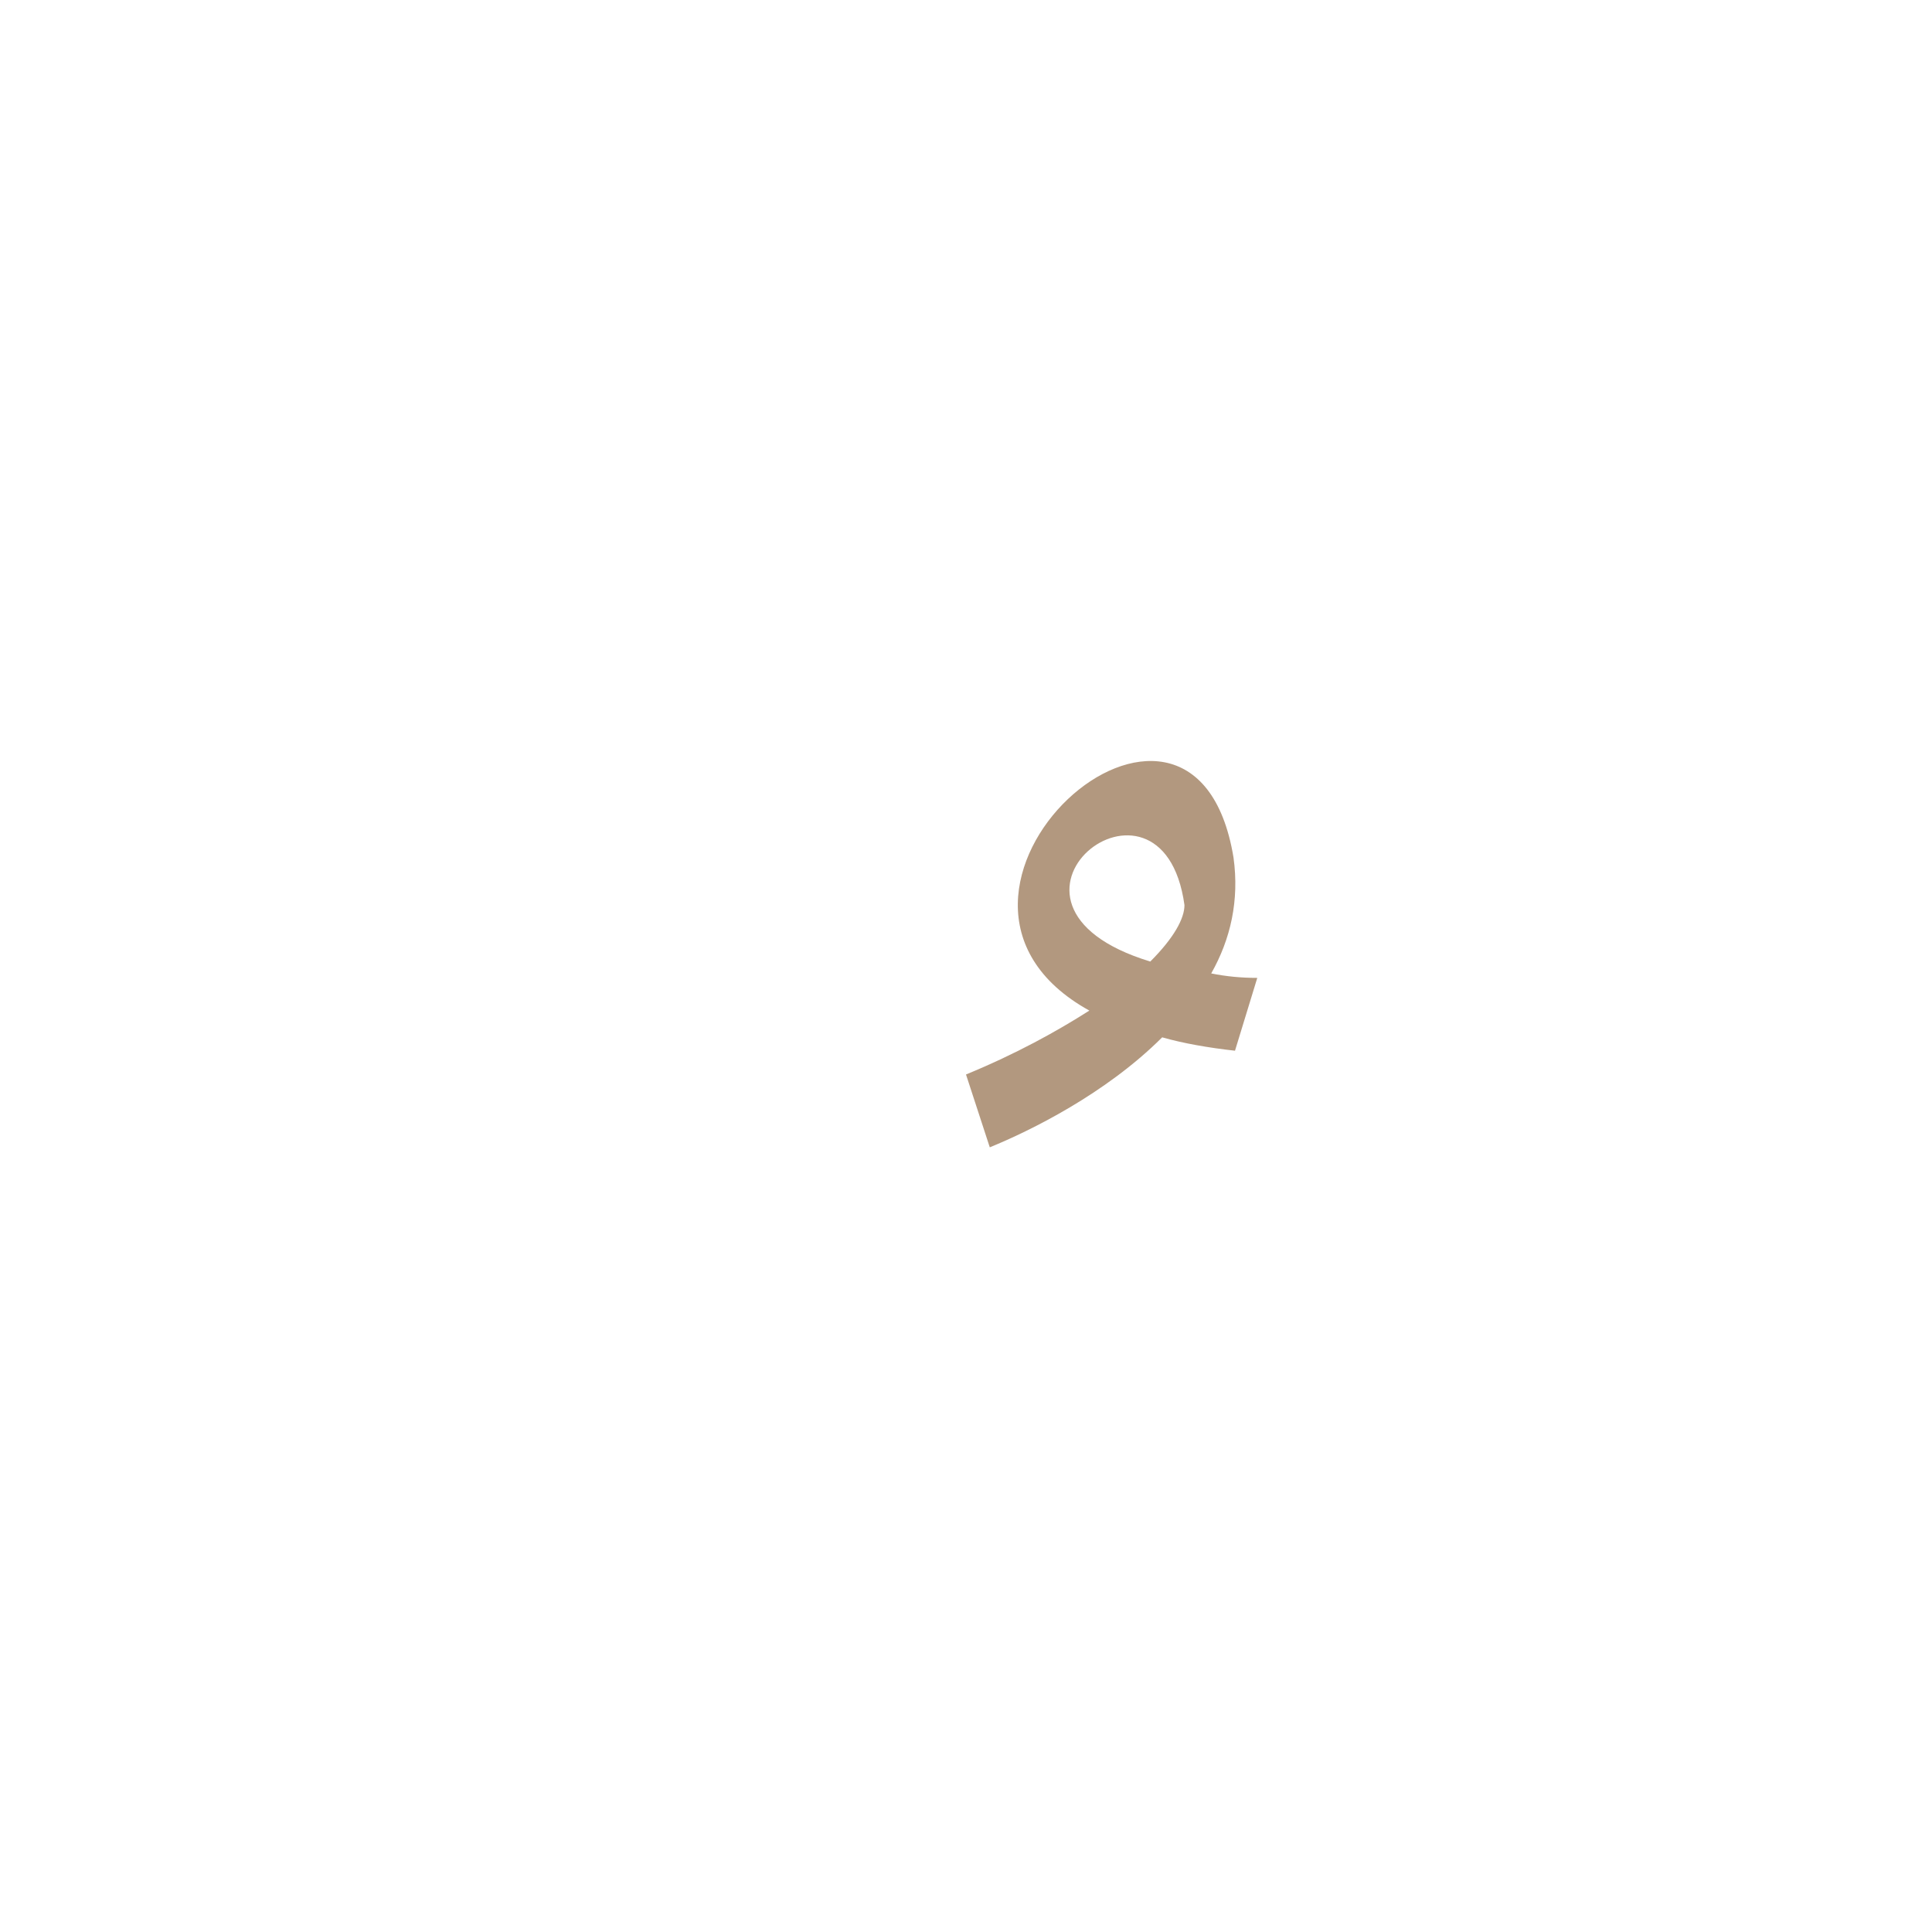
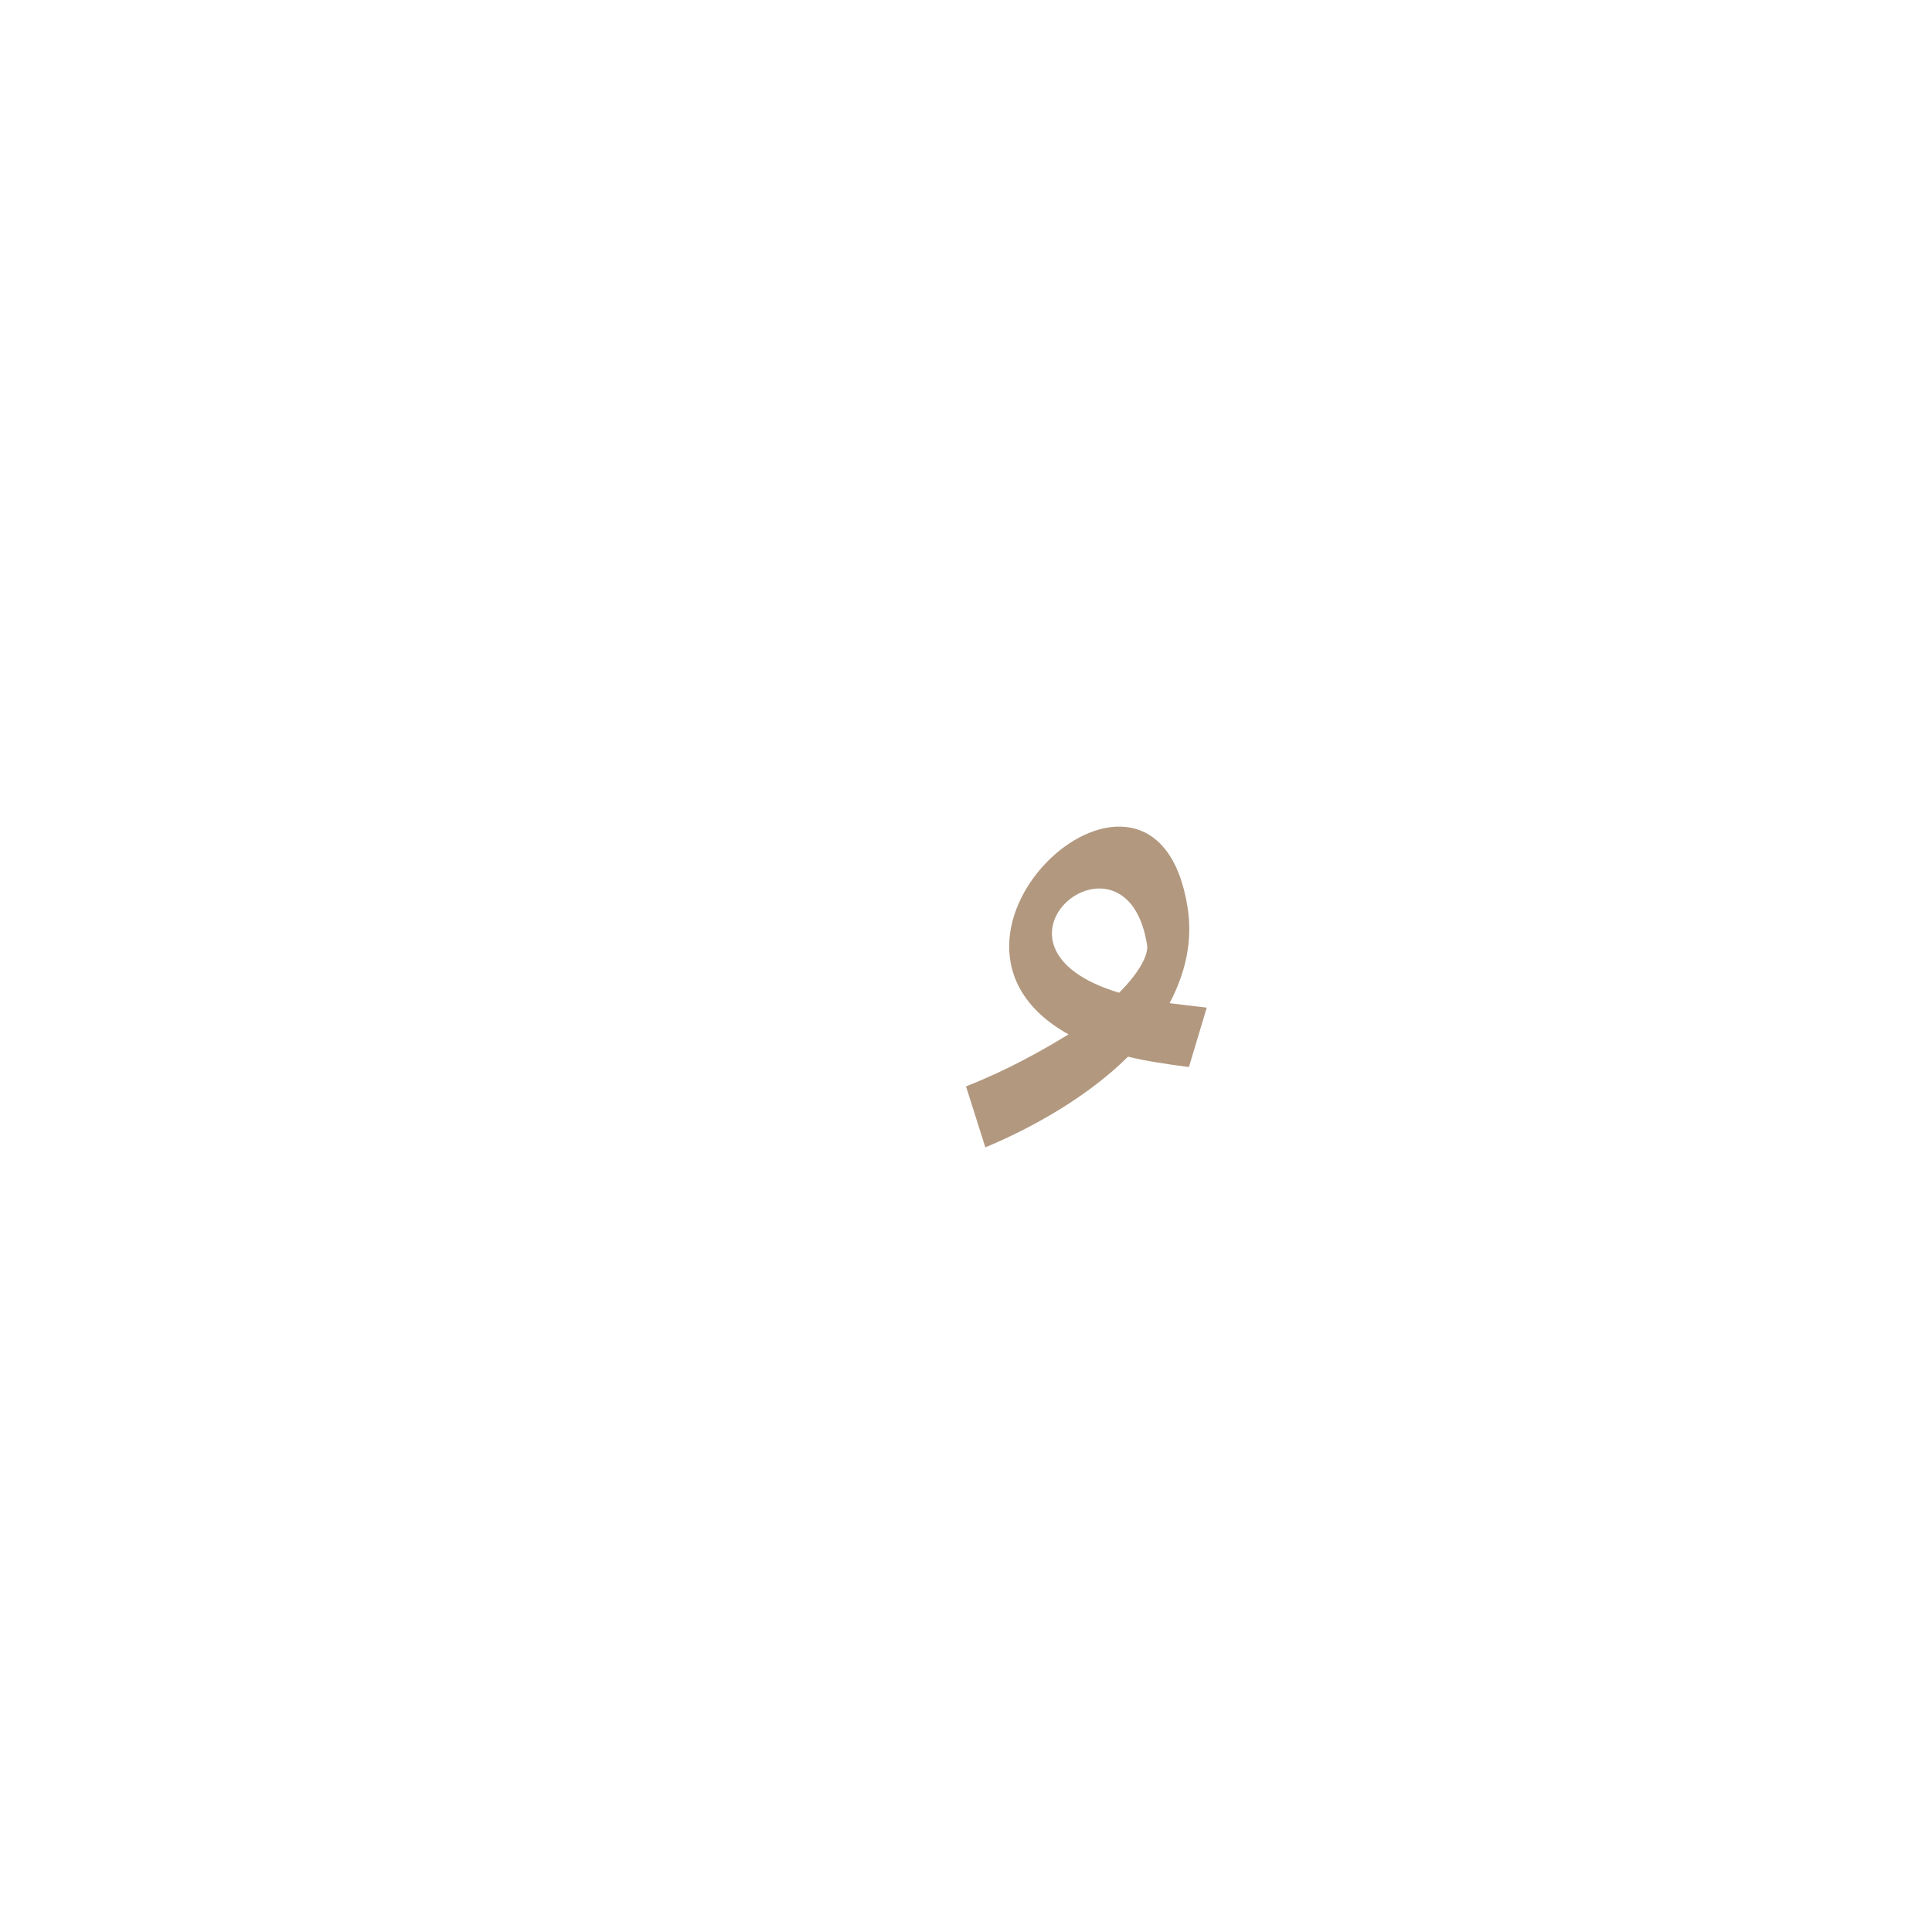
<svg xmlns="http://www.w3.org/2000/svg" xml:space="preserve" width="1300px" height="1300px" version="1.0" style="shape-rendering:geometricPrecision; text-rendering:geometricPrecision; image-rendering:optimizeQuality; fill-rule:evenodd; clip-rule:evenodd" viewBox="0 0 1300 1056">
  <defs>
    <style type="text/css">
   
    .fil0 {fill:#663300;fill-opacity:0.502}
   
  </style>
  </defs>
  <g id="_100:master">
-     <path class="fil0" d="M846 536l-15 49c-18,-2 -35,-5 -49,-9 -38,38 -89,63 -116,74l-16 -49c34,-14 61,-29 83,-43 -141,-78 70,-267 97,-103 4,29 -2,55 -15,78 10,2 20,3 31,3zm-49 -49c-15,-108 -151,-1 -23,38 16,-16 23,-29 23,-38z" />
+     <path class="fil0" d="M812 556l-12 40c-15,-2 -29,-4 -41,-7 -31,31 -74,52 -96,61l-13 -41c28,-11 51,-24 69,-35 -117,-65 58,-222 80,-86 4,24 -2,46 -12,65 8,1 16,2 25,3zm-40 -41c-13,-90 -125,-1 -19,31 13,-13 19,-24 19,-31z" />
  </g>
</svg>
